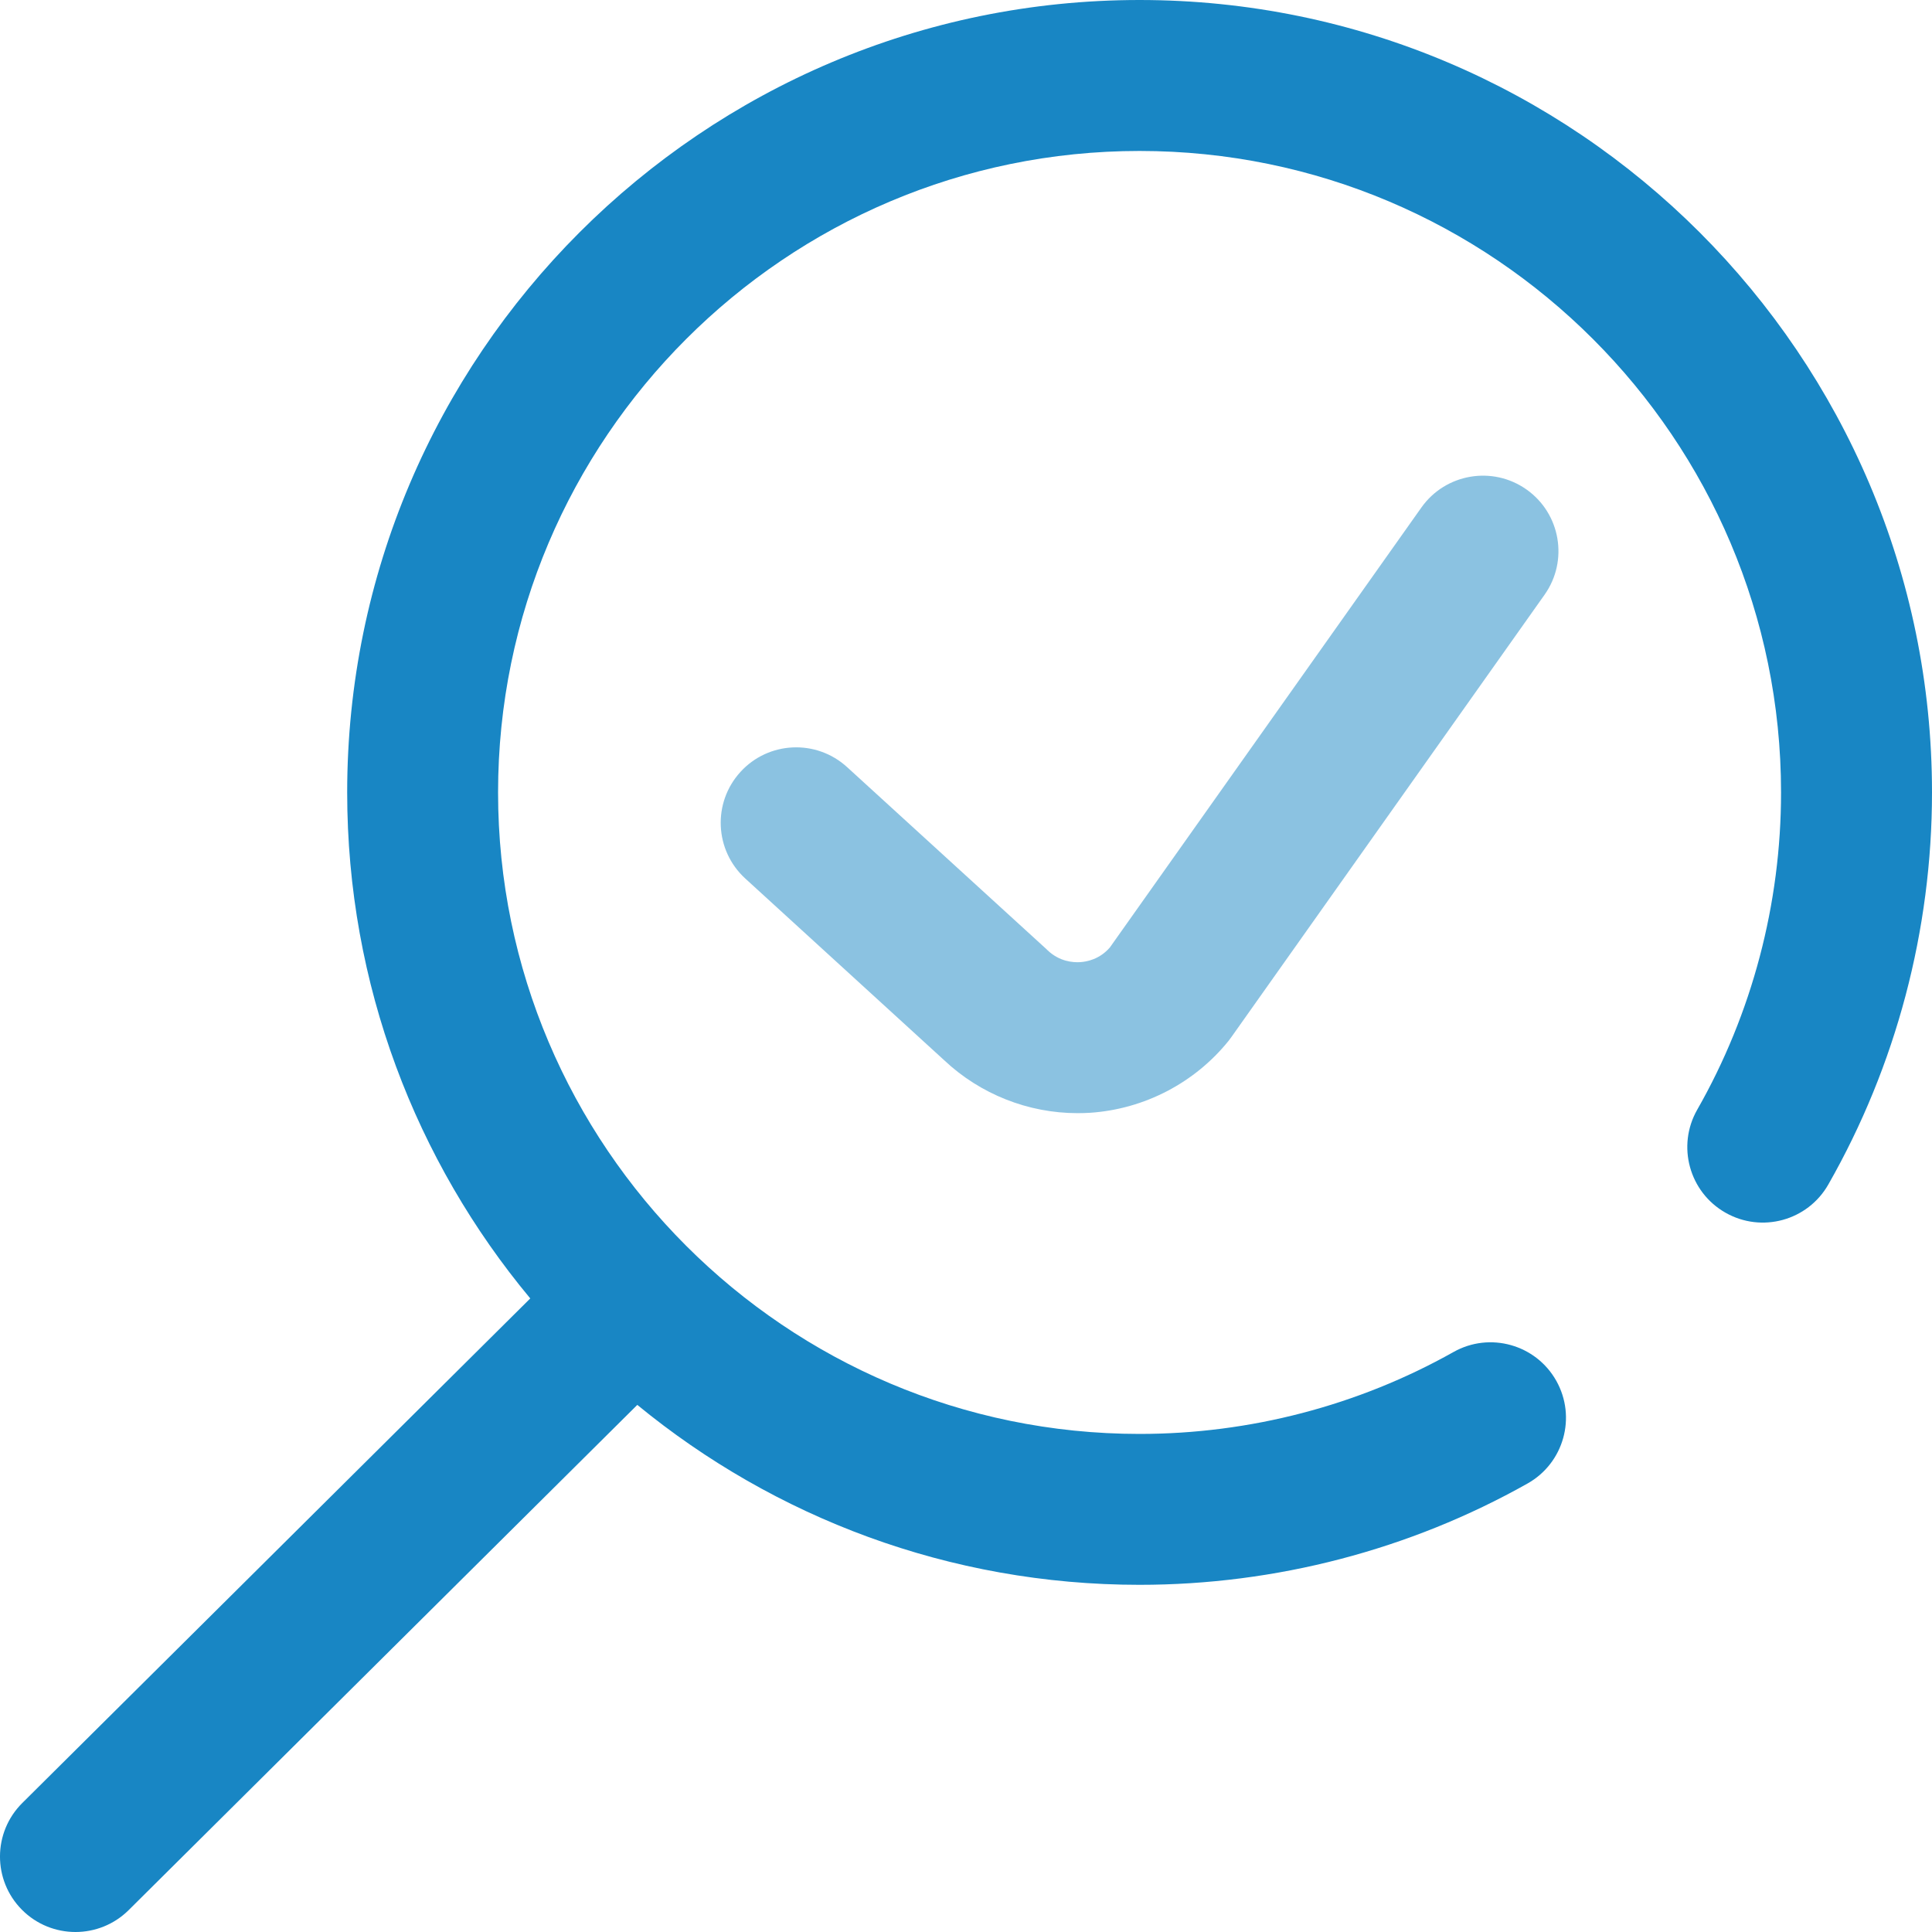
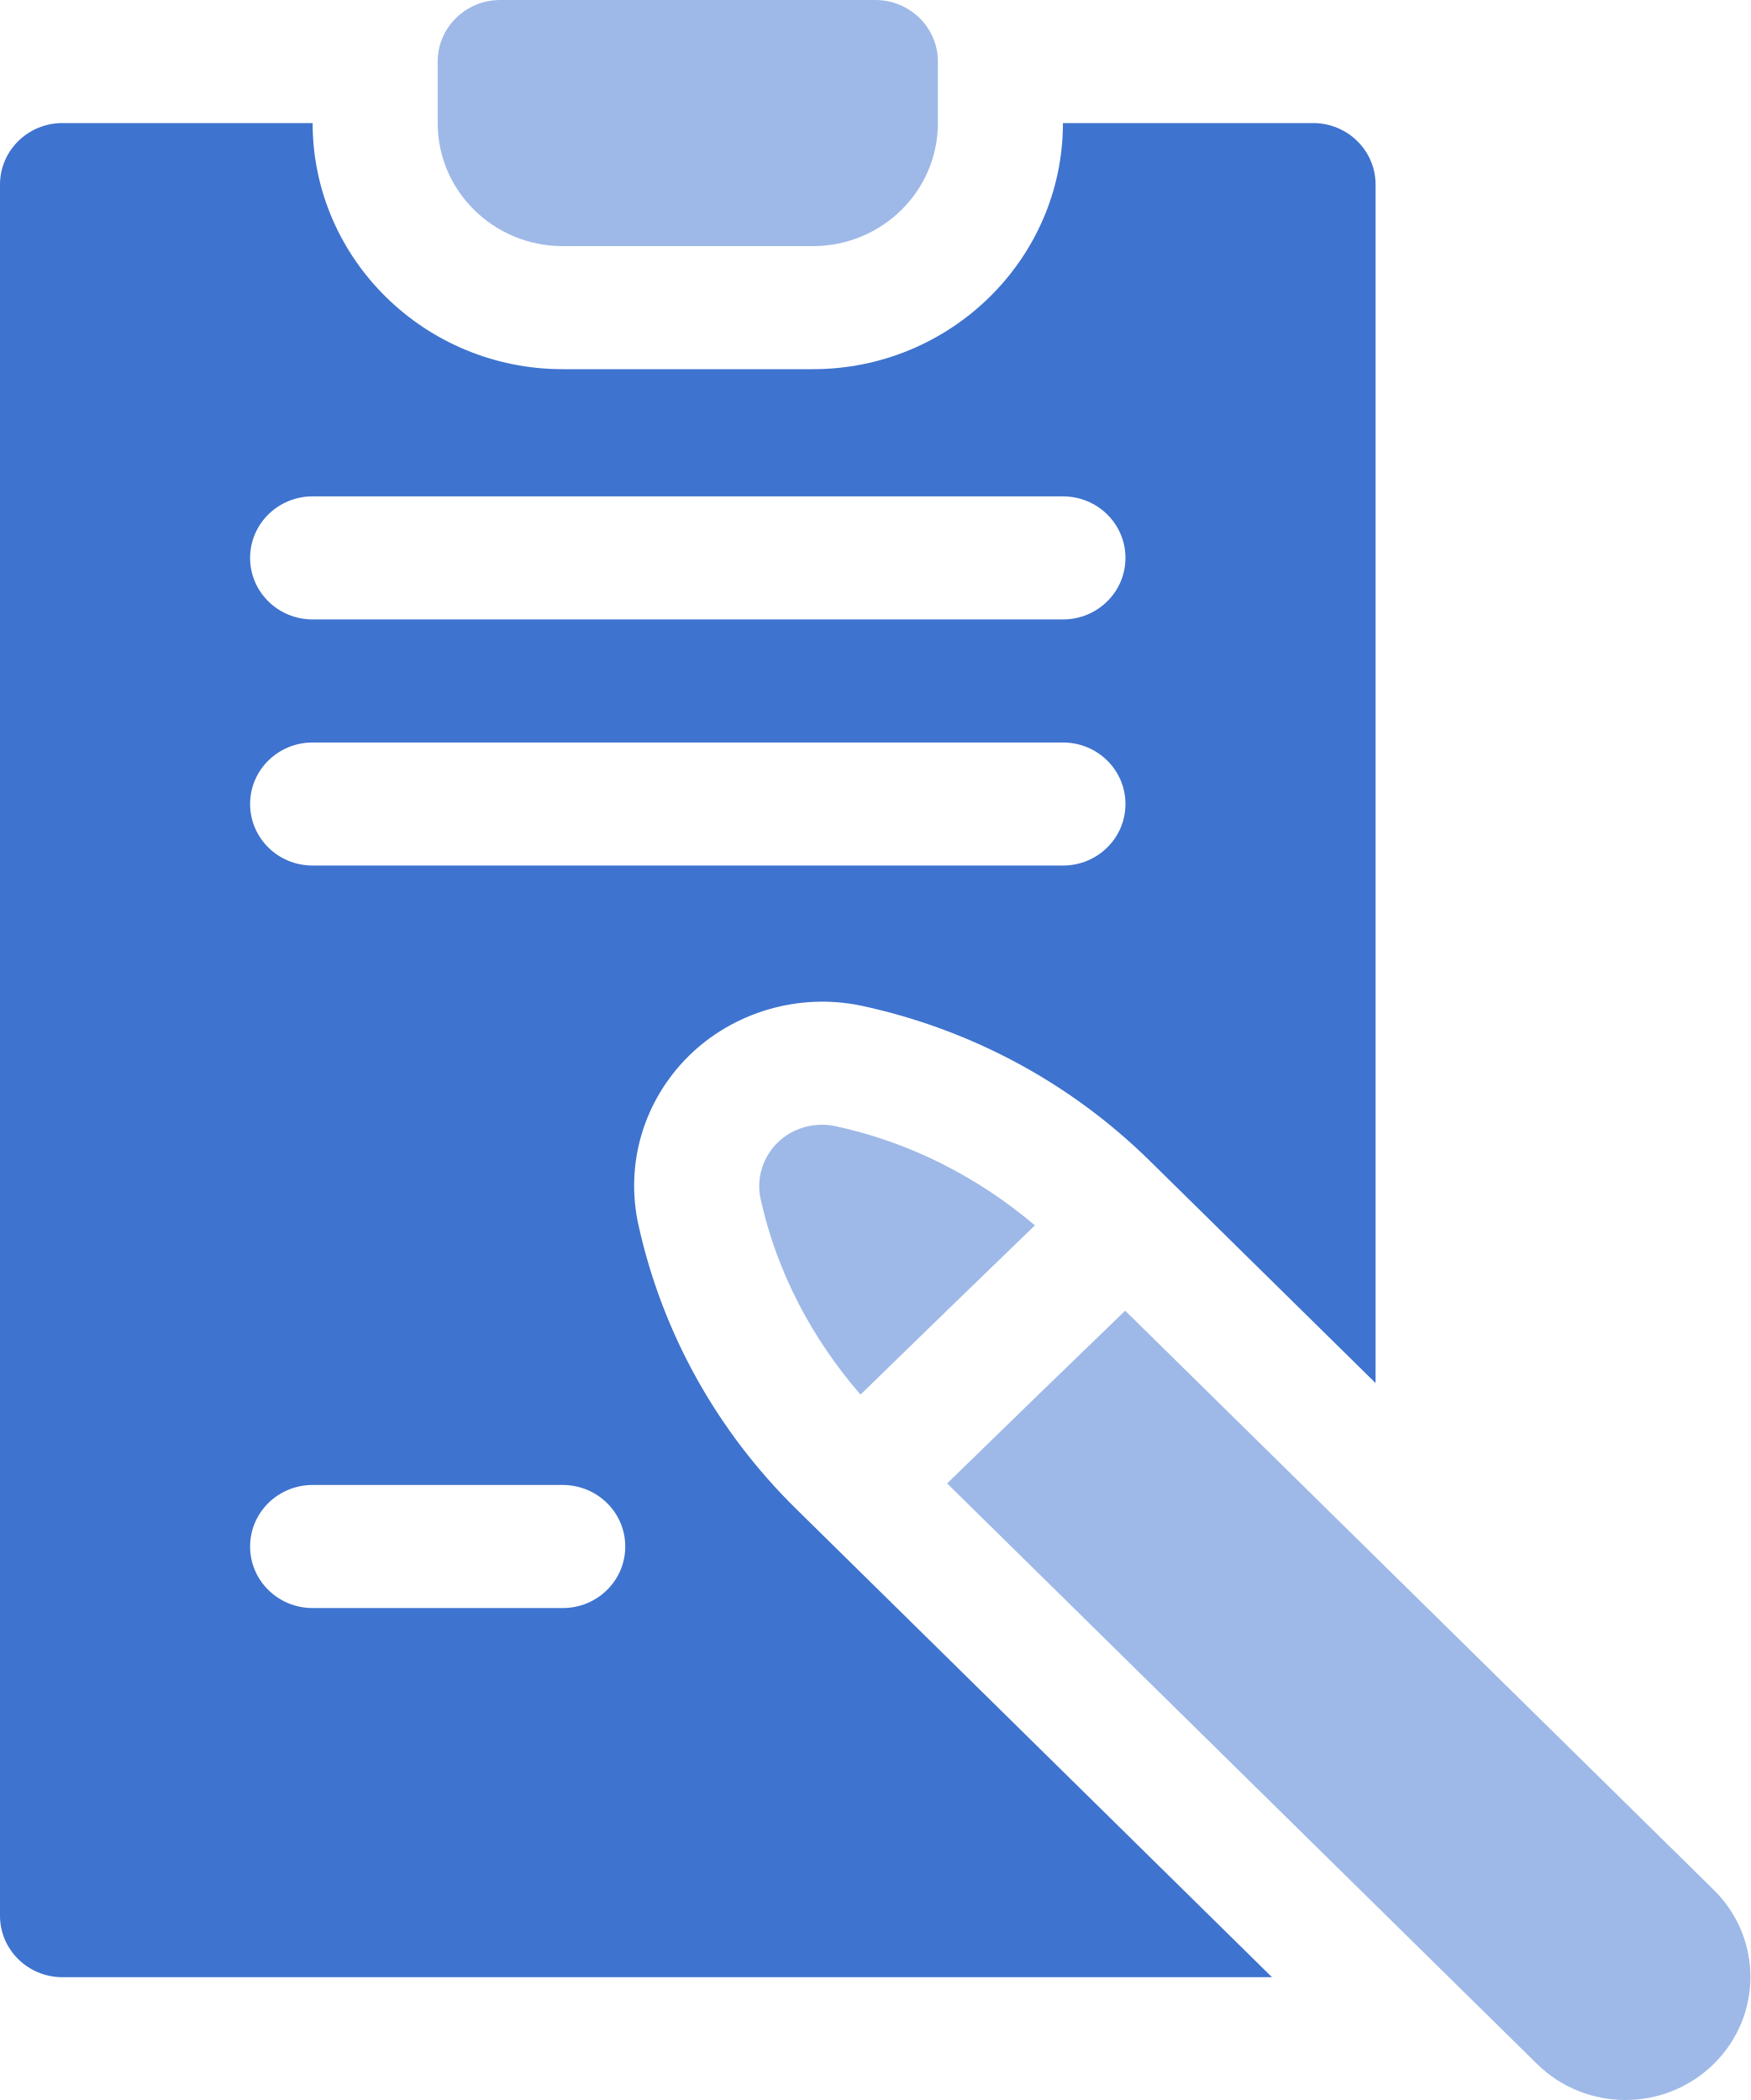
- <svg xmlns="http://www.w3.org/2000/svg" width="30" height="30" viewBox="0 0 30 30" fill="none">
-   <path d="M30 12.305C30 14.442 29.443 16.547 28.39 18.393C28.07 18.955 27.354 19.151 26.792 18.83C26.23 18.51 26.034 17.794 26.354 17.232C27.206 15.739 27.656 14.035 27.656 12.305C27.656 6.812 23.188 2.344 17.695 2.344C12.203 2.344 7.734 6.812 7.734 12.305C7.734 17.797 12.203 22.266 17.695 22.266C19.405 22.266 21.09 21.826 22.57 20.994C23.134 20.676 23.849 20.877 24.166 21.441C24.483 22.005 24.283 22.719 23.719 23.036C21.889 24.066 19.806 24.609 17.695 24.609C14.738 24.609 12.021 23.56 9.896 21.815L1.998 29.66C1.769 29.887 1.47 30 1.172 30C0.871 30 0.569 29.885 0.34 29.654C-0.116 29.195 -0.113 28.453 0.346 27.997L8.234 20.162C6.459 18.029 5.391 15.29 5.391 12.305C5.391 5.52 10.911 0 17.695 0C24.48 0 30 5.52 30 12.305Z" fill="#1886C4" />
-   <path opacity="0.5" d="M22.071 7.881L17.234 14.712C17.077 14.894 16.88 14.933 16.774 14.94C16.665 14.947 16.454 14.933 16.268 14.757C16.262 14.751 16.257 14.746 16.251 14.74L13.154 11.912C12.676 11.475 11.934 11.508 11.498 11.986C11.061 12.464 11.095 13.205 11.573 13.642L14.662 16.464C15.222 16.991 15.966 17.285 16.732 17.285C16.798 17.285 16.864 17.283 16.93 17.279C17.769 17.222 18.552 16.815 19.079 16.16C19.093 16.141 19.108 16.122 19.122 16.102L23.984 9.235C24.358 8.707 24.233 7.975 23.704 7.601C23.176 7.228 22.445 7.353 22.071 7.881Z" fill="#1886C4" />
+ <svg xmlns="http://www.w3.org/2000/svg" width="25" height="30" viewBox="0 0 25 30" fill="none">
+   <path opacity="0.5" d="M7.144 0C6.651 0 6.251 0.394 6.251 0.879V1.758C6.251 2.729 7.051 3.516 8.037 3.516H11.609C12.596 3.516 13.395 2.729 13.395 1.758V0.879C13.395 0.394 12.995 0 12.502 0H7.144Z" fill="#3E73CF" />
+   <path fill-rule="evenodd" clip-rule="evenodd" d="M9.12 17.507C9.46 19.041 10.237 20.441 11.371 21.556L18.167 28.246H0.893C0.399 28.246 0 27.853 0 27.367V2.637C0 2.151 0.399 1.758 0.893 1.758H4.465C4.465 3.697 6.067 5.274 8.037 5.274H11.609C13.579 5.274 15.181 3.697 15.181 1.758H18.753C19.247 1.758 19.646 2.151 19.646 2.637V19.758L16.422 16.584C15.289 15.469 13.866 14.703 12.297 14.366C11.402 14.181 10.475 14.46 9.842 15.08C9.193 15.72 8.923 16.628 9.12 17.507ZM15.181 7.091H4.465C3.971 7.091 3.572 7.484 3.572 7.97C3.572 8.456 3.971 8.849 4.465 8.849H15.181C15.675 8.849 16.074 8.456 16.074 7.97C16.074 7.484 15.675 7.091 15.181 7.091ZM4.465 10.607H15.181C15.675 10.607 16.074 11 16.074 11.486C16.074 11.972 15.675 12.365 15.181 12.365H4.465C3.971 12.365 3.572 11.972 3.572 11.486C3.572 11 3.971 10.607 4.465 10.607ZM4.465 22.972H8.037C8.531 22.972 8.93 22.579 8.93 22.093C8.93 21.607 8.531 21.214 8.037 21.214H4.465C3.971 21.214 3.572 21.607 3.572 22.093C3.572 22.579 3.971 22.972 4.465 22.972Z" fill="#3E73CF" />
+   <path opacity="0.5" d="M24.478 29.483C25.171 28.799 25.177 27.69 24.477 26.999L16.07 18.724C15.252 19.514 14.357 20.381 13.527 21.192L21.953 29.486C22.644 30.165 23.77 30.179 24.478 29.483Z" fill="#3E73CF" />
+   <path opacity="0.5" d="M11.105 16.324C10.89 16.536 10.799 16.84 10.864 17.133C11.094 18.169 11.592 19.118 12.29 19.923C13.104 19.128 13.979 18.28 14.781 17.505C13.959 16.81 12.988 16.314 11.927 16.087C11.634 16.026 11.32 16.112 11.105 16.324Z" fill="#3E73CF" />
</svg>
